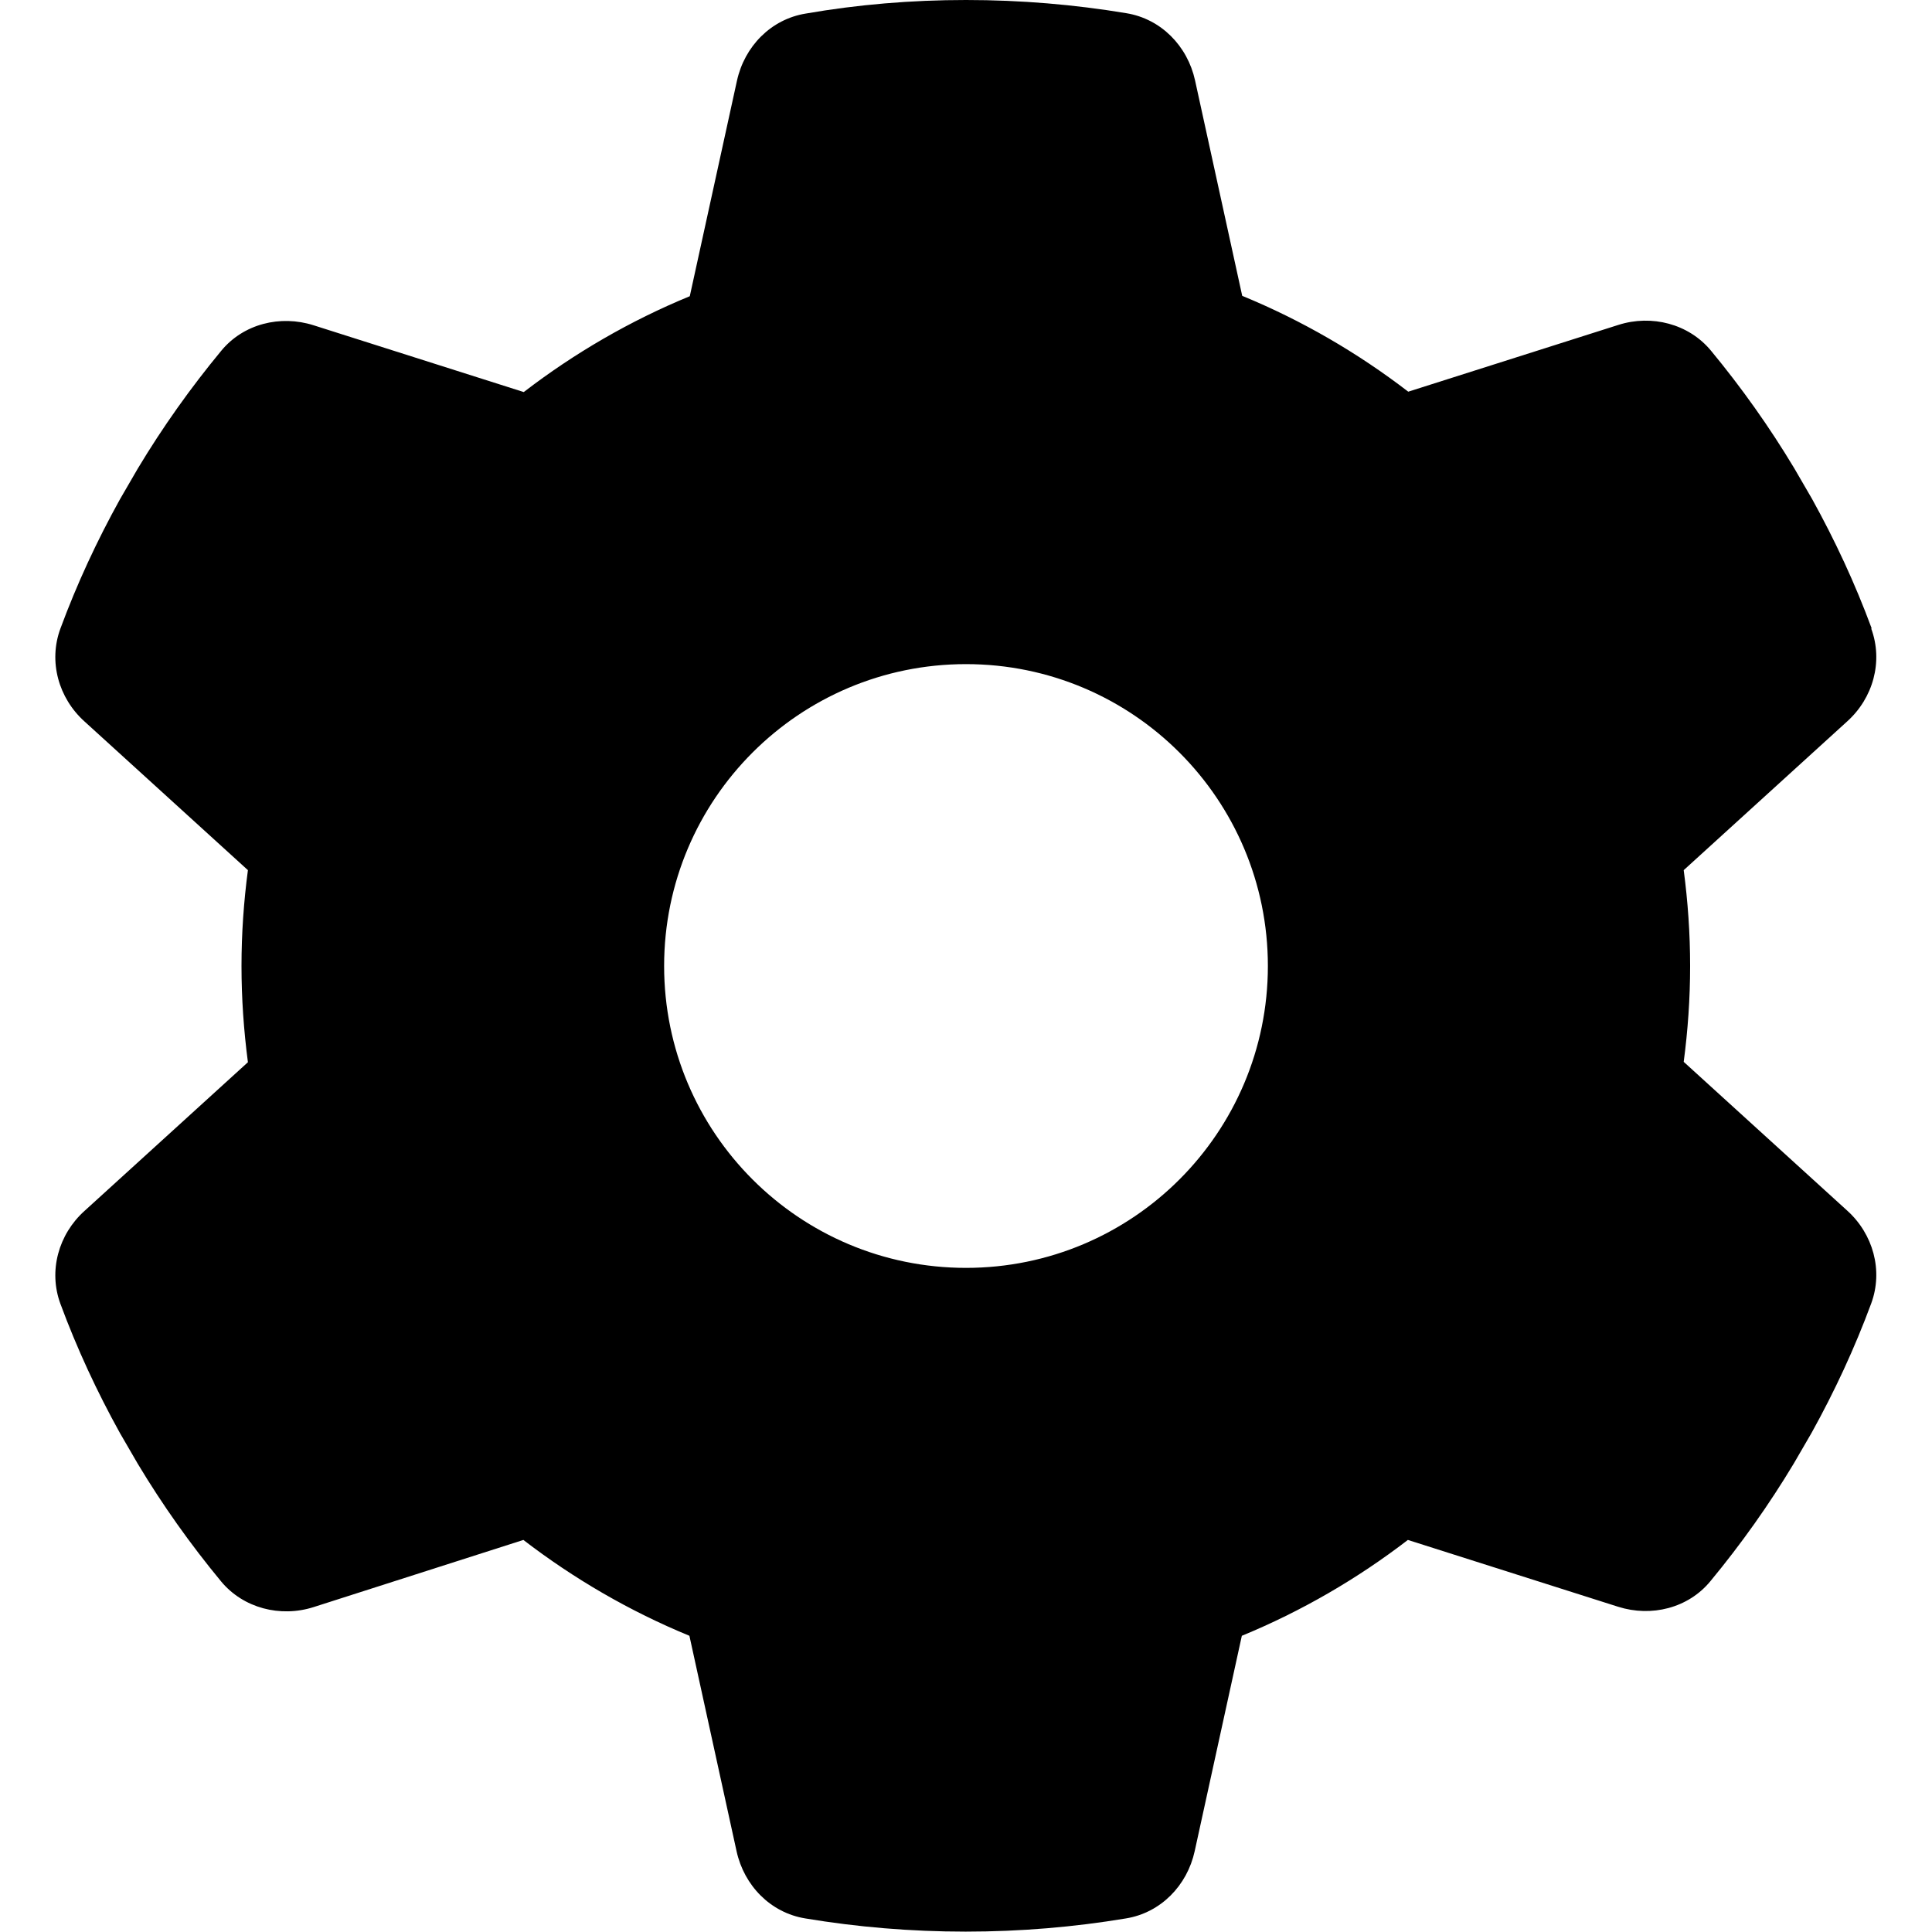
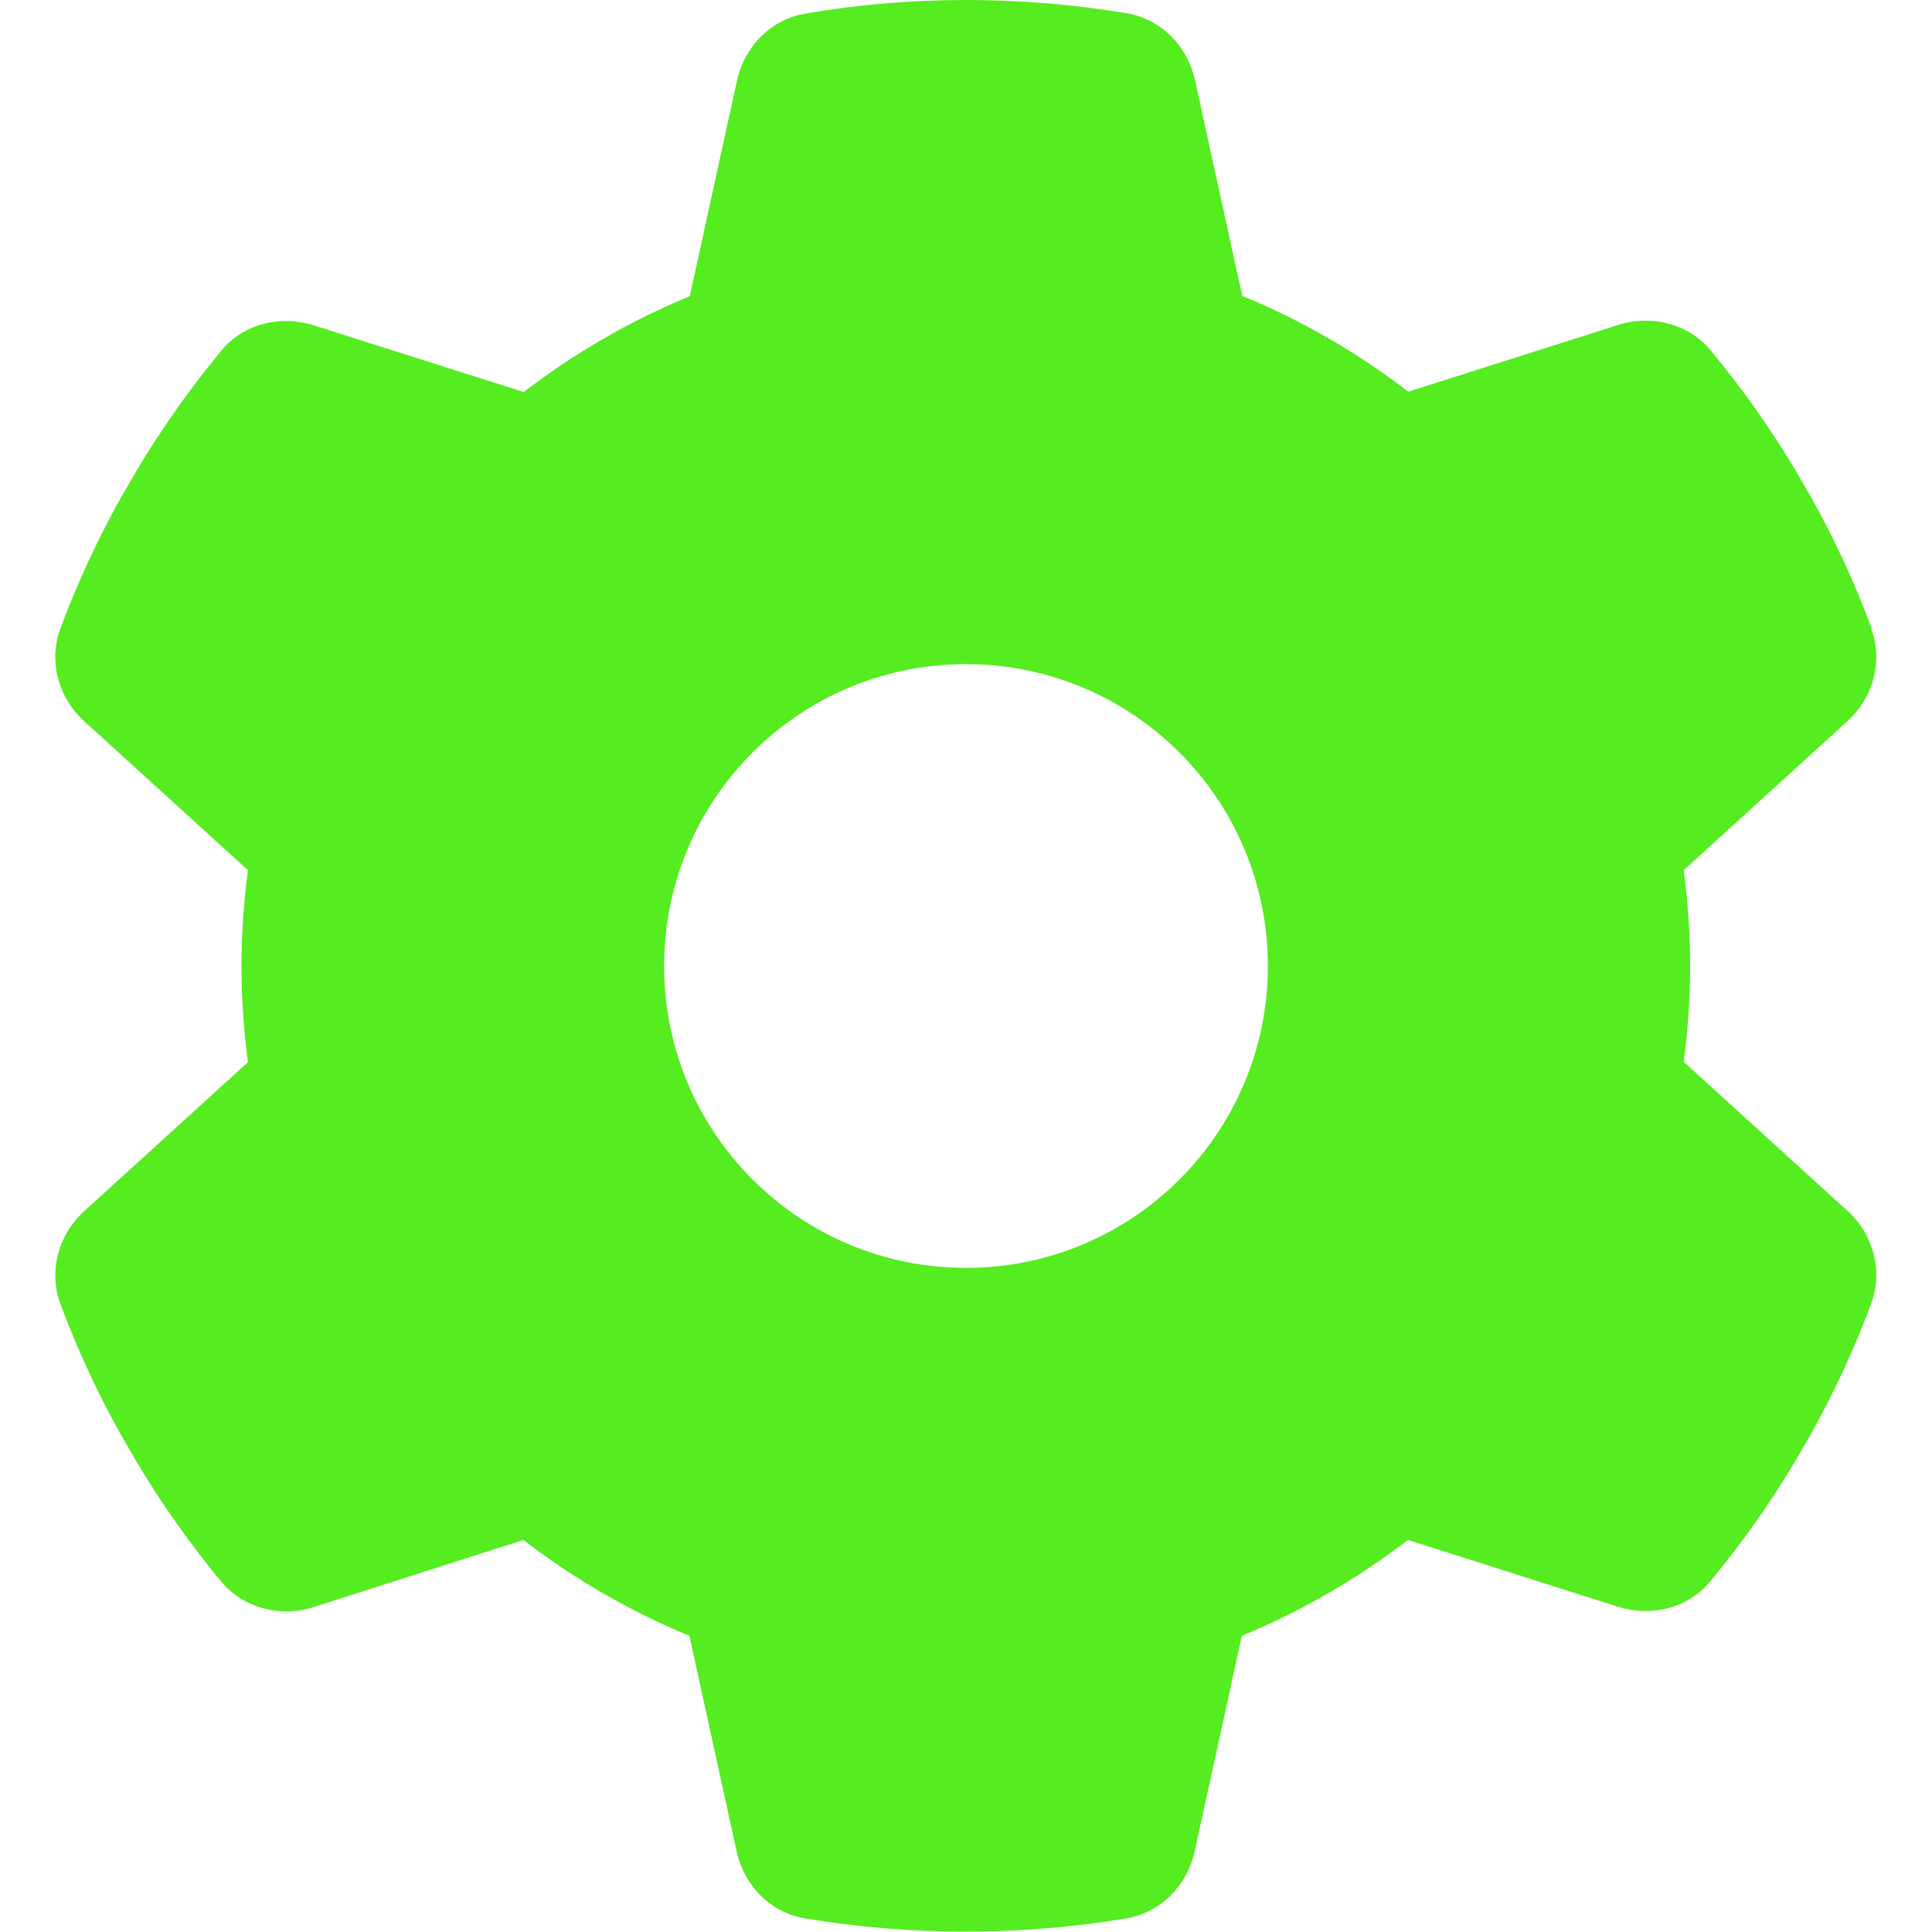
- <svg xmlns="http://www.w3.org/2000/svg" viewBox="0 0 512 512">
-   <path d="M495.9 166.6c3.2 8.7 .5 18.4-6.4 24.6l-43.3 39.4c1.1 8.3 1.7 16.8 1.7 25.4s-.6 17.1-1.7 25.4l43.3 39.4c6.9 6.2 9.6 15.9 6.4 24.6c-4.4 11.9-9.7 23.3-15.8 34.3l-4.7 8.1c-6.6 11-14 21.4-22.1 31.2c-5.9 7.2-15.7 9.6-24.5 6.8l-55.7-17.7c-13.4 10.3-28.2 18.9-44 25.4l-12.5 57.1c-2 9.1-9 16.3-18.2 17.8c-13.8 2.3-28 3.5-42.5 3.5s-28.7-1.2-42.5-3.5c-9.2-1.5-16.2-8.7-18.2-17.8l-12.5-57.1c-15.8-6.5-30.6-15.1-44-25.4L83.1 425.9c-8.8 2.8-18.6 .3-24.5-6.8c-8.1-9.8-15.5-20.2-22.1-31.2l-4.7-8.1c-6.1-11-11.4-22.4-15.8-34.3c-3.2-8.7-.5-18.4 6.4-24.6l43.3-39.4C64.6 273.1 64 264.6 64 256s.6-17.1 1.7-25.4L22.4 191.2c-6.9-6.2-9.6-15.9-6.4-24.6c4.4-11.9 9.7-23.3 15.8-34.3l4.7-8.1c6.6-11 14-21.4 22.1-31.2c5.9-7.2 15.7-9.6 24.5-6.8l55.7 17.7c13.4-10.3 28.2-18.9 44-25.4l12.5-57.1c2-9.1 9-16.3 18.2-17.8C227.3 1.2 241.5 0 256 0s28.7 1.2 42.5 3.5c9.2 1.5 16.2 8.7 18.2 17.8l12.5 57.1c15.8 6.5 30.6 15.1 44 25.4l55.7-17.7c8.8-2.8 18.6-.3 24.5 6.8c8.1 9.8 15.5 20.2 22.1 31.2l4.7 8.1c6.1 11 11.4 22.4 15.8 34.3zM256 336a80 80 0 1 0 0-160 80 80 0 1 0 0 160z" />
+ <svg xmlns="http://www.w3.org/2000/svg" version="1.1" id="Layer_1" x="0px" y="0px" viewBox="0 0 512 512" style="enable-background:new 0 0 512 512;" xml:space="preserve">
+   <style type="text/css">
+ 	.st0{fill:#55EC20;}
+ </style>
+   <path class="st0" d="M495.9,166.6c3.2,8.7,0.5,18.4-6.4,24.6l-43.3,39.4c1.1,8.3,1.7,16.8,1.7,25.4c0,8.6-0.6,17.1-1.7,25.4  l43.3,39.4c6.9,6.2,9.6,15.9,6.4,24.6c-4.4,11.9-9.7,23.3-15.8,34.3l-4.7,8.1c-6.6,11-14,21.4-22.1,31.2c-5.9,7.2-15.7,9.6-24.5,6.8  l-55.7-17.7c-13.4,10.3-28.2,18.9-44,25.4l-12.5,57.1c-2,9.1-9,16.3-18.2,17.8c-13.8,2.3-28,3.5-42.5,3.5s-28.7-1.2-42.5-3.5  c-9.2-1.5-16.2-8.7-18.2-17.8l-12.5-57.1c-15.8-6.5-30.6-15.1-44-25.4l-55.6,17.8c-8.8,2.8-18.6,0.3-24.5-6.8  c-8.1-9.8-15.5-20.2-22.1-31.2l-4.7-8.1c-6.1-11-11.4-22.4-15.8-34.3c-3.2-8.7-0.5-18.4,6.4-24.6l43.3-39.4  c-1.1-8.4-1.7-16.9-1.7-25.5s0.6-17.1,1.7-25.4l-43.3-39.4c-6.9-6.2-9.6-15.9-6.4-24.6c4.4-11.9,9.7-23.3,15.8-34.3l4.7-8.1  c6.6-11,14-21.4,22.1-31.2c5.9-7.2,15.7-9.6,24.5-6.8l55.7,17.7c13.4-10.3,28.2-18.9,44-25.4l12.5-57.1c2-9.1,9-16.3,18.2-17.8  C227.3,1.2,241.5,0,256,0s28.7,1.2,42.5,3.5c9.2,1.5,16.2,8.7,18.2,17.8l12.5,57.1c15.8,6.5,30.6,15.1,44,25.4l55.7-17.7  c8.8-2.8,18.6-0.3,24.5,6.8c8.1,9.8,15.5,20.2,22.1,31.2l4.7,8.1c6.1,11,11.4,22.4,15.8,34.3L495.9,166.6z M256,336  c44.2,0,80-35.8,80-80s-35.8-80-80-80s-80,35.8-80,80S211.8,336,256,336z" />
</svg>
